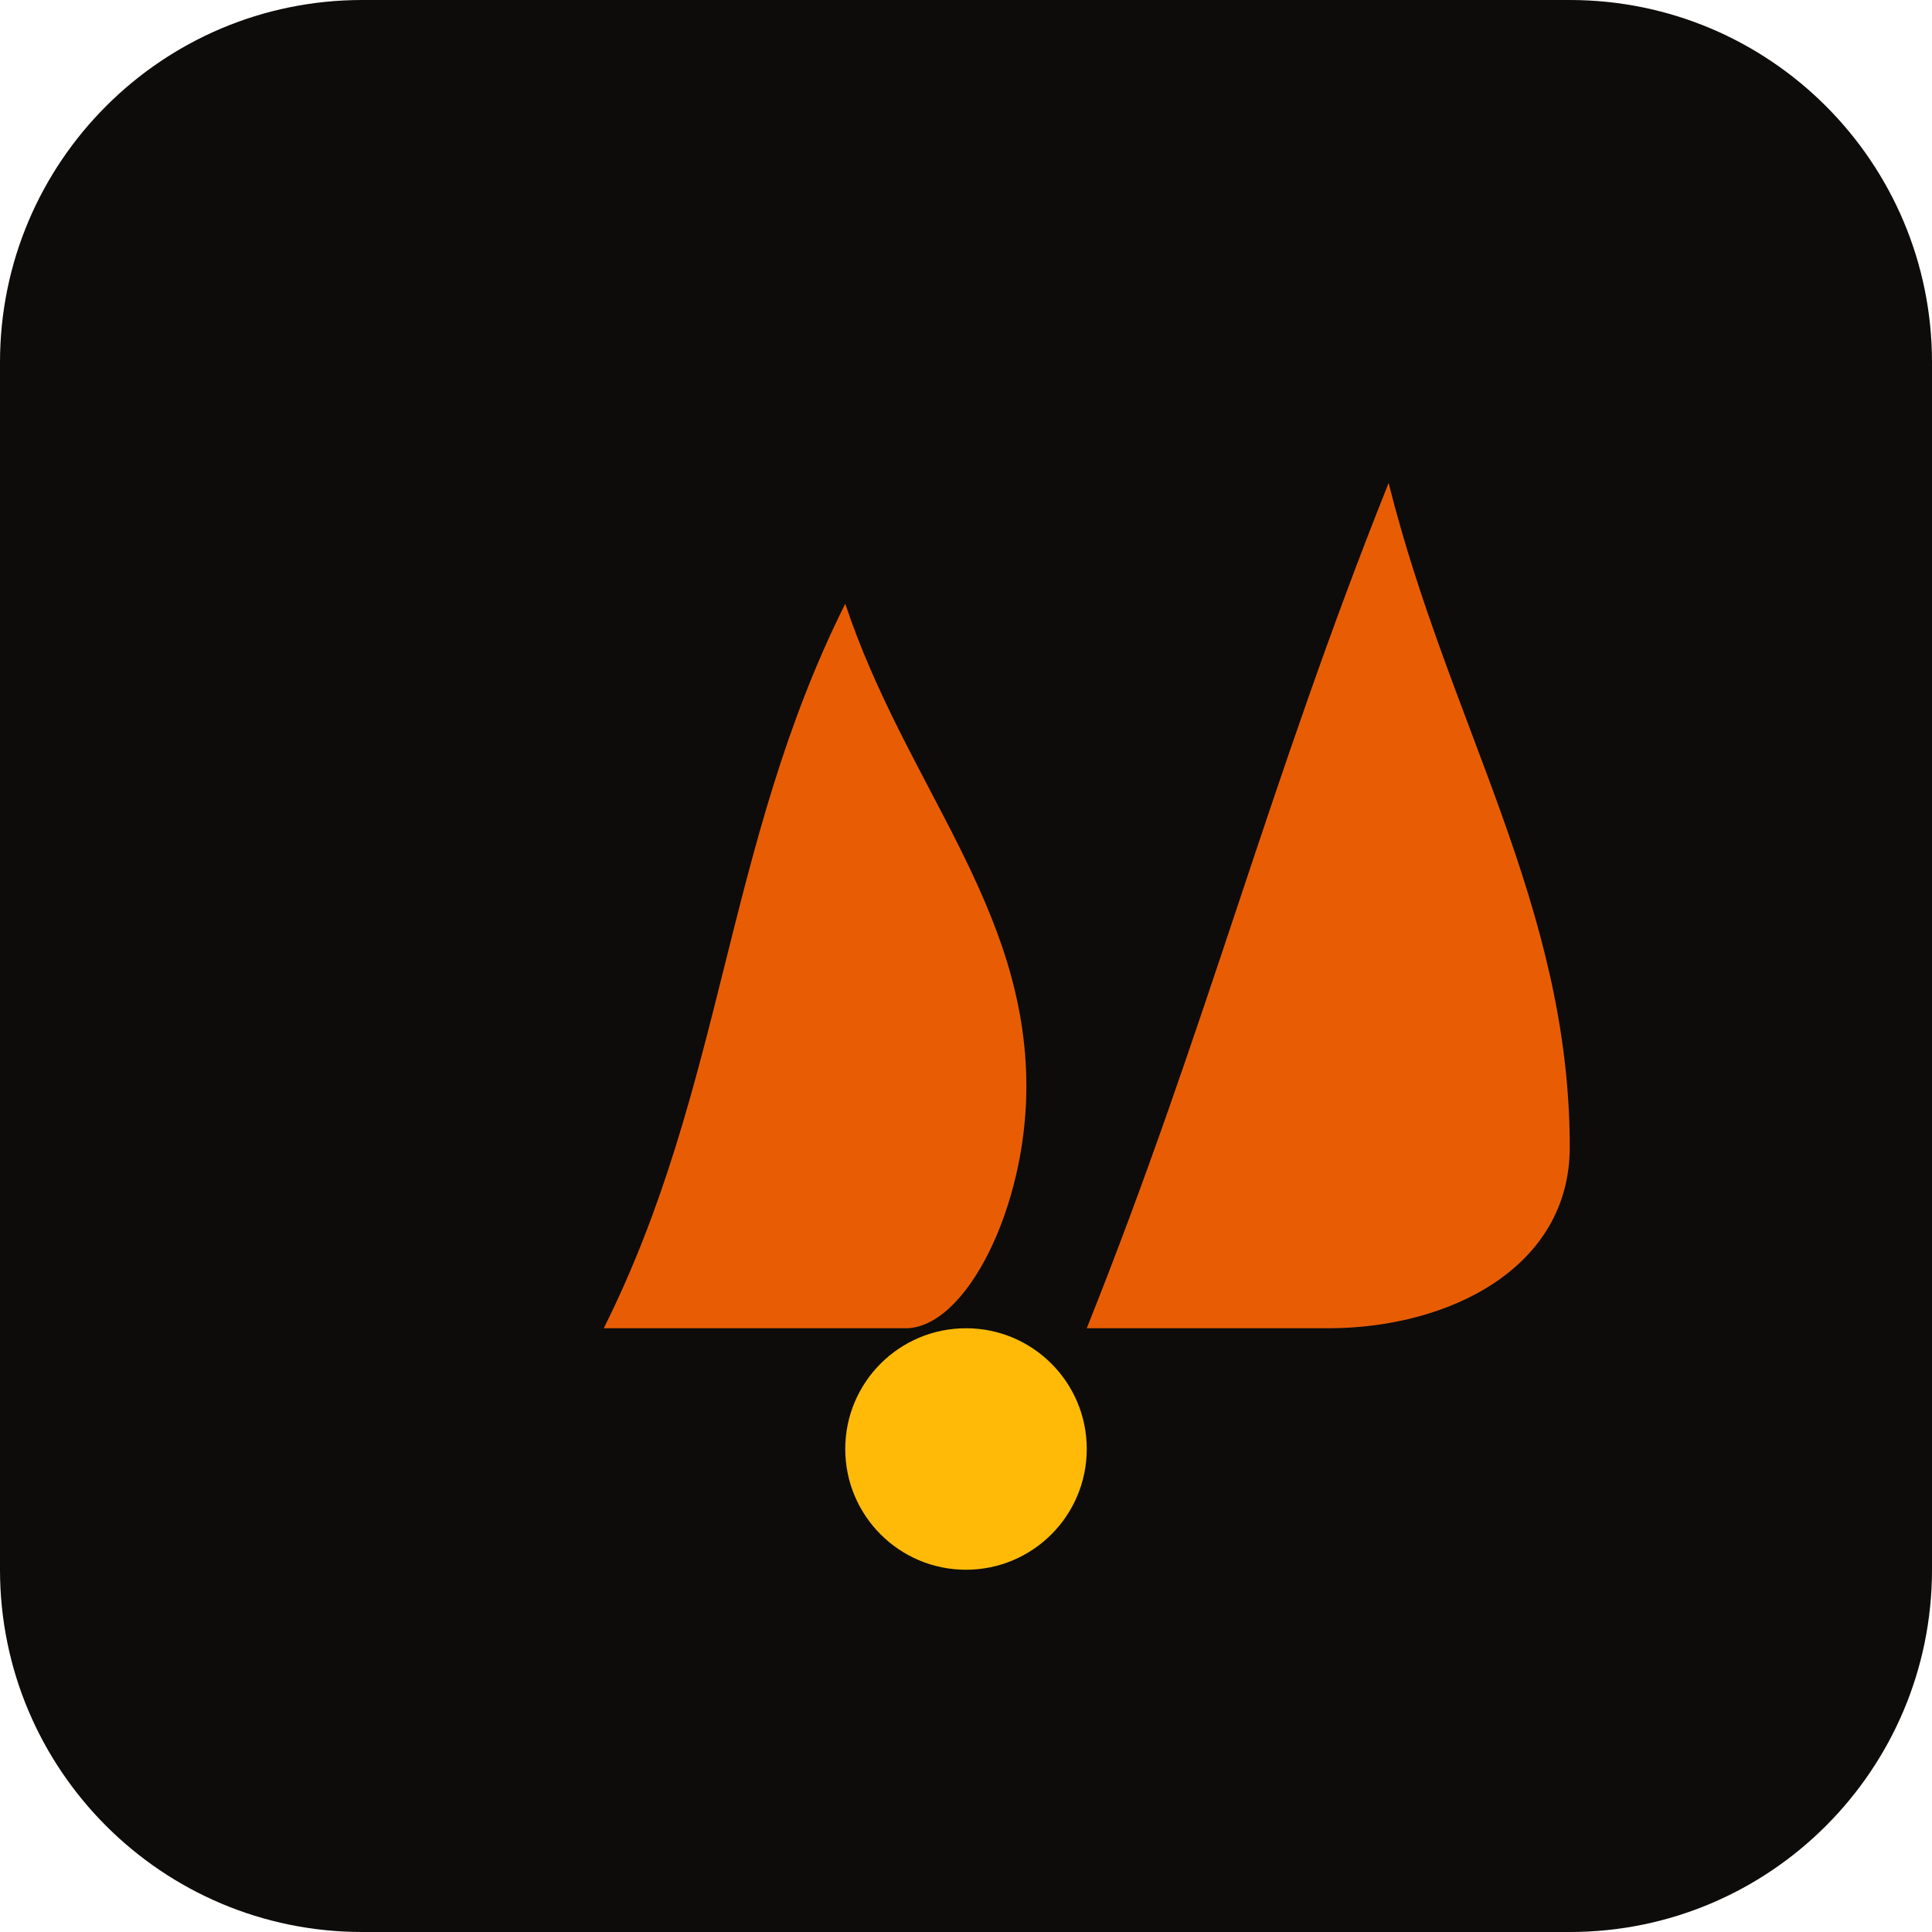
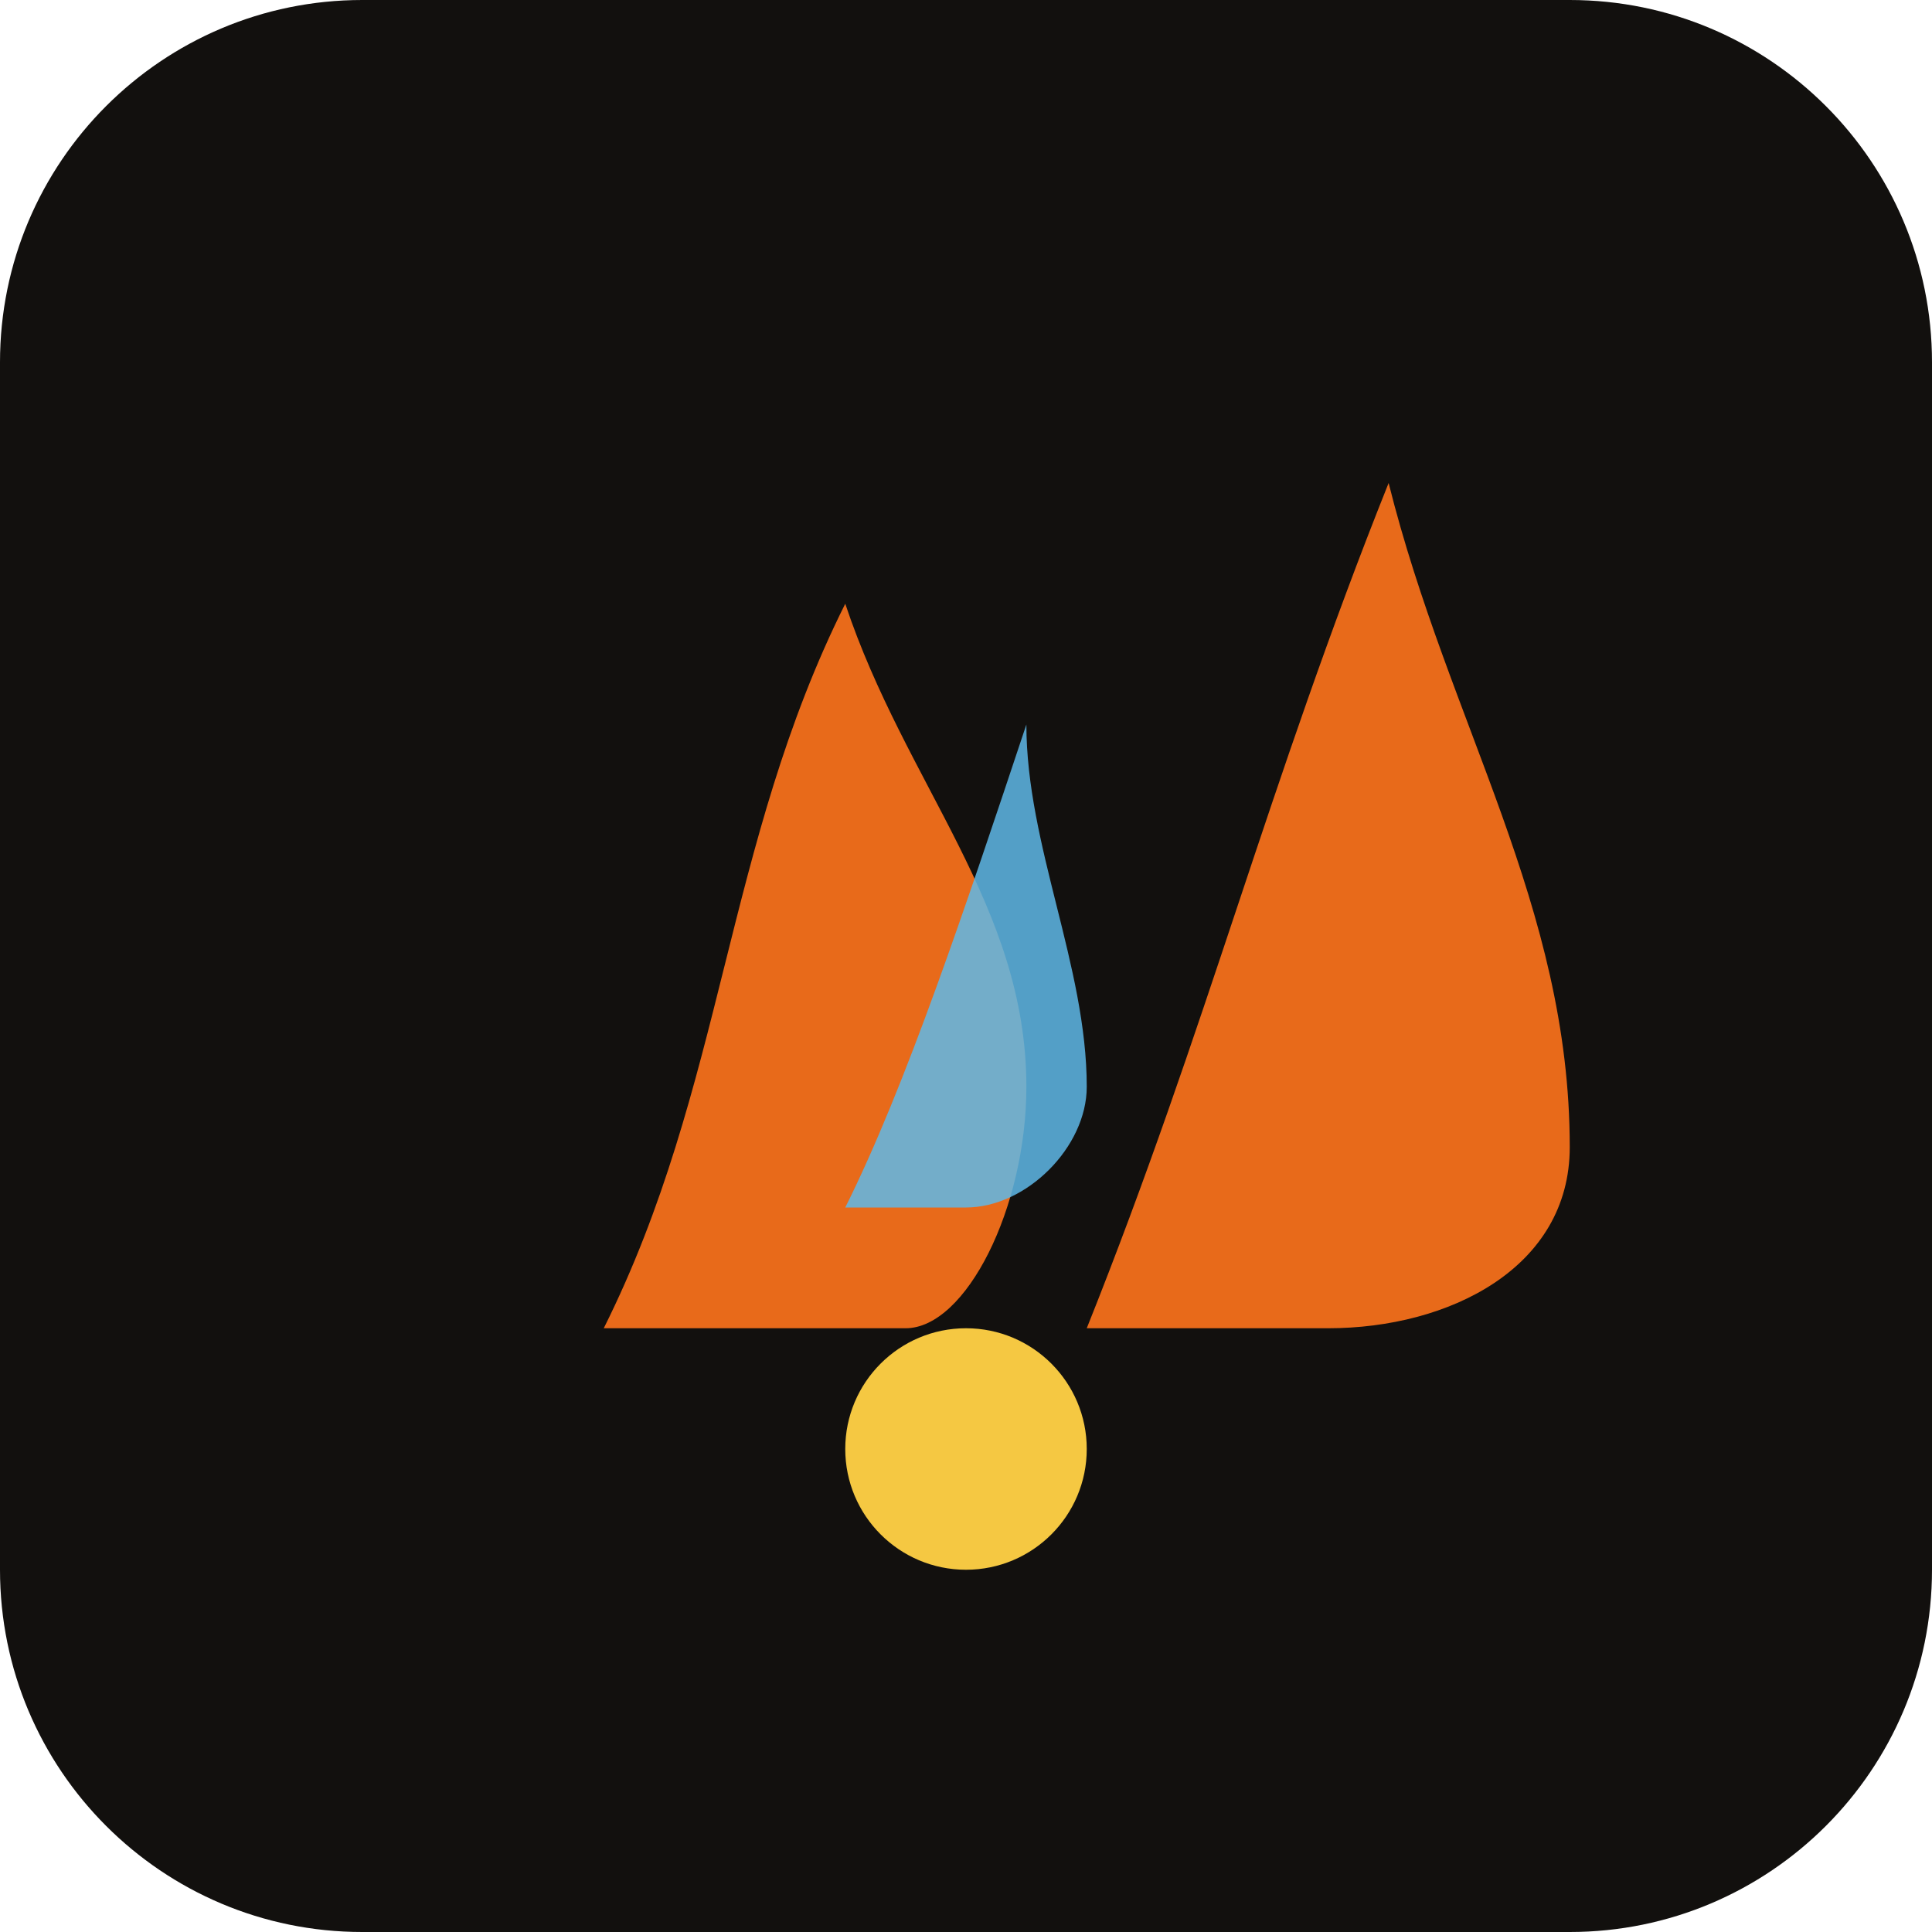
<svg xmlns="http://www.w3.org/2000/svg" viewBox="0 0 32 32" role="img" aria-label="Smoke Lab">
-   <rect width="32" height="32" rx="6" fill="#0d0c0b" />
-   <path d="M10 22c2-4 2-8 4-12 1 3 3 5 3 8 0 2-1 4-2 4h-5zm8 0c2-5 3-9 5-14 1 4 3 7 3 11 0 2-2 3-4 3h-4z" fill="#e85d04" />
-   <circle cx="16" cy="24" r="2" fill="#ffba08" />
+   <rect width="32" height="32" rx="6" fill="#12100e" />
+   <path d="M10 22c2-4 2-8 4-12 1 3 3 5 3 8 0 2-1 4-2 4h-5zm8 0c2-5 3-9 5-14 1 4 3 7 3 11 0 2-2 3-4 3h-4z" fill="#e86a1a" />
+   <path d="M14 20c1-2 2-5 3-8 0 2 1 4 1 6 0 1-1 2-2 2h-2z" fill="#5eb8e8" opacity="0.85" />
+   <circle cx="16" cy="24" r="2" fill="#f5c842" />
</svg>
